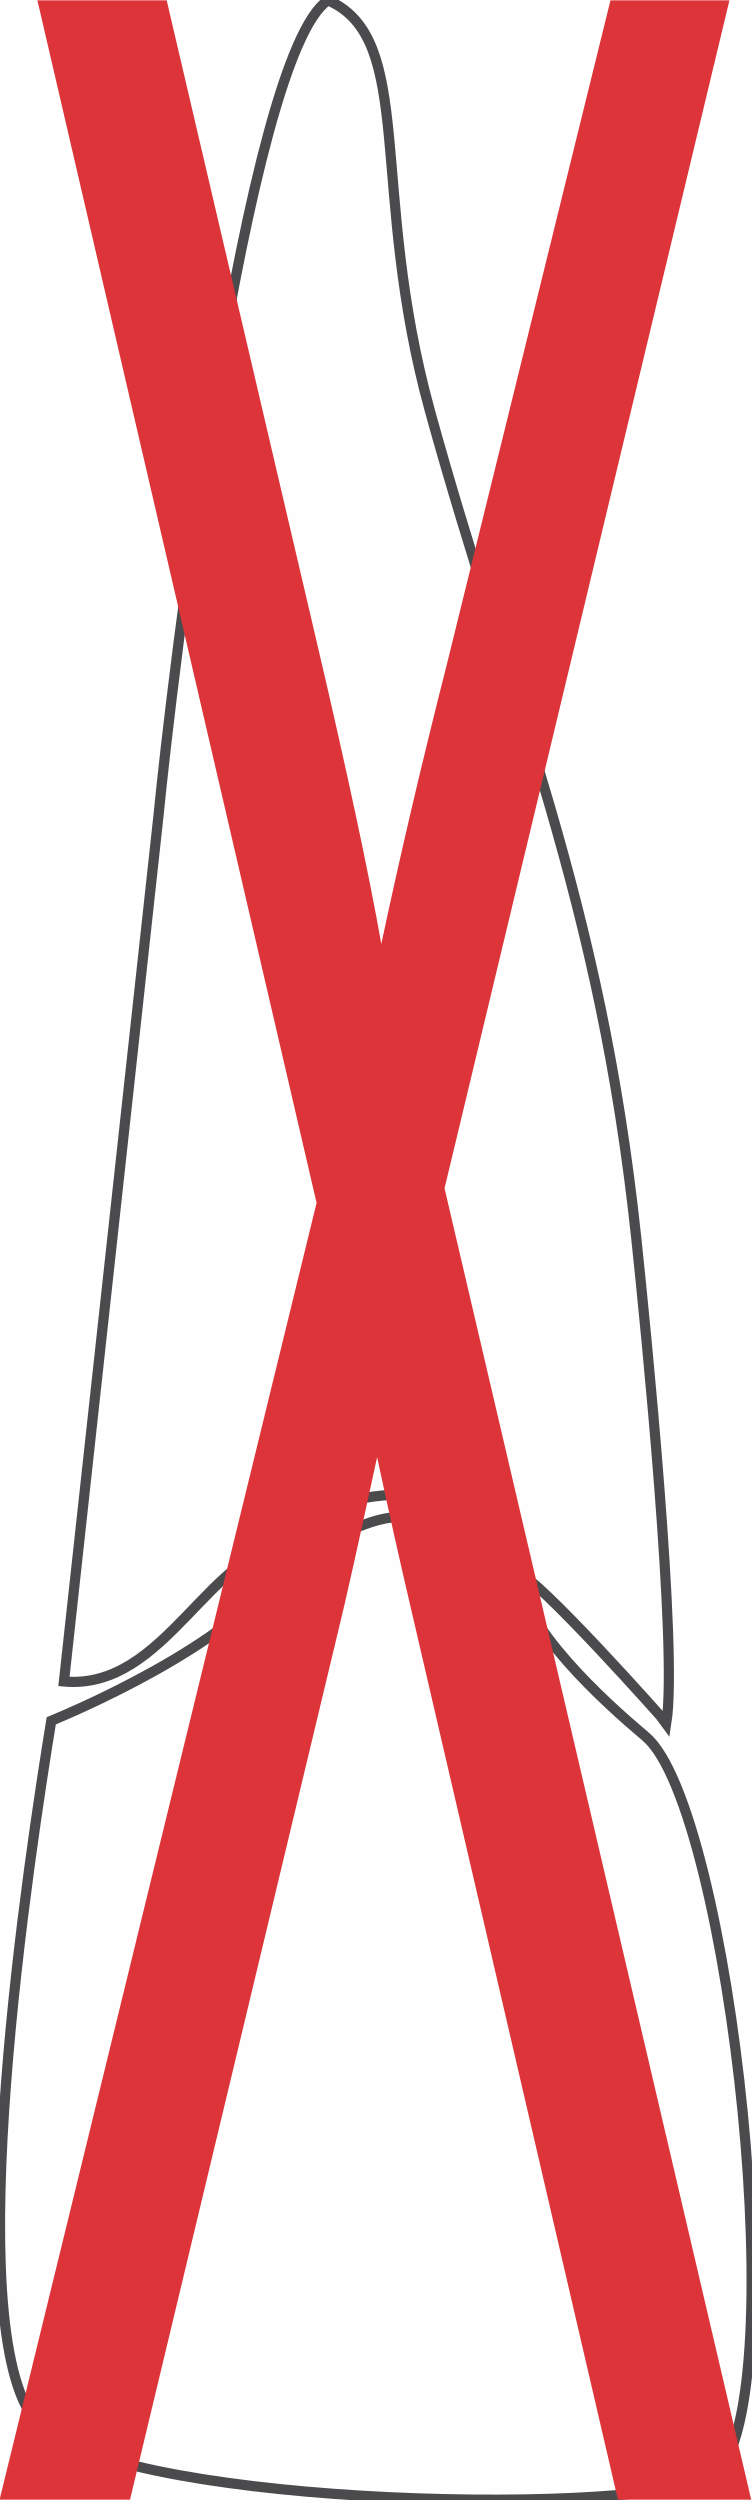
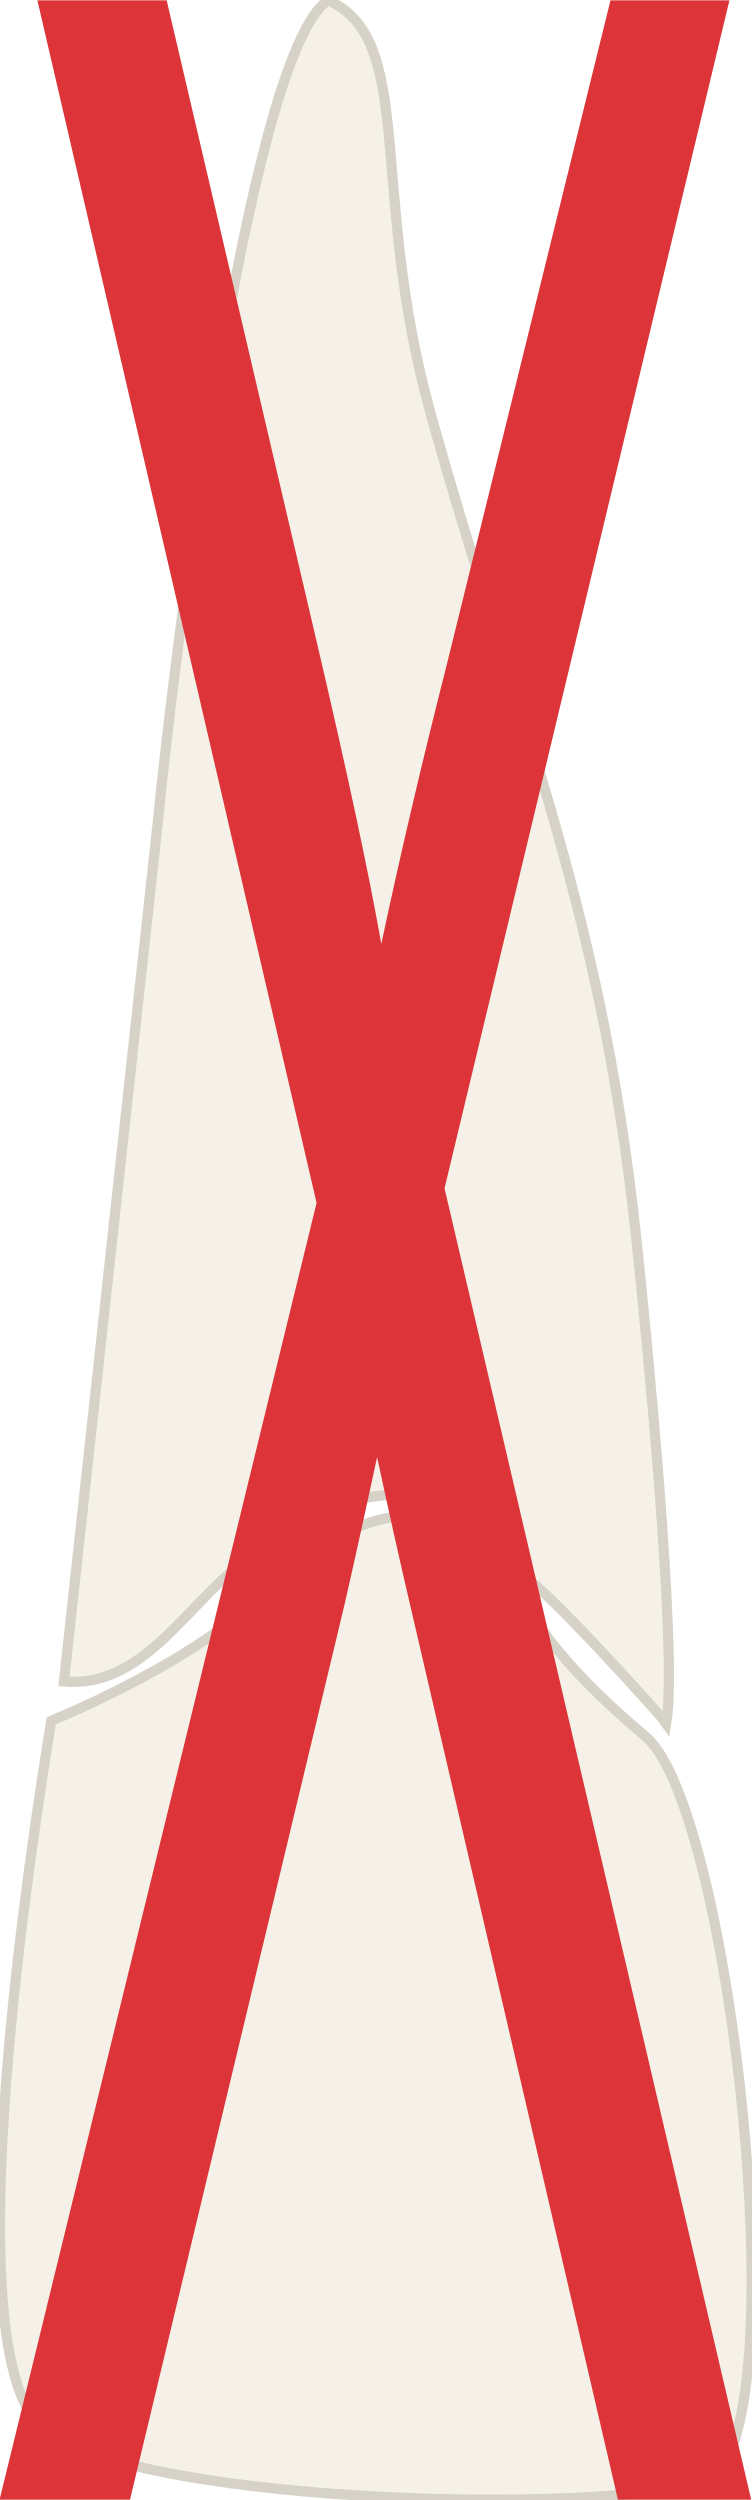
<svg xmlns="http://www.w3.org/2000/svg" xml:space="preserve" width="739px" height="2458px" version="1.1" style="shape-rendering:geometricPrecision; text-rendering:geometricPrecision; image-rendering:optimizeQuality; fill-rule:evenodd; clip-rule:evenodd" viewBox="0 0 739 2457.4">
  <defs>
    <style type="text/css">
   
-     .str0 {stroke:#4B4B4D;stroke-width:10;stroke-miterlimit:22.926}
-     .fil0 {fill:#FEFEFE}
+     .str0 {stroke:#D6D2C8;stroke-width:10;stroke-miterlimit:22.926}
+     .fil0 {fill:#F5F1E8}
    .fil1 {fill:#DC3438;fill-rule:nonzero}
   
  </style>
  </defs>
  <g id="tooth-extraction-11">
    <path id="crown" class="fil0 str0" d="M292.74 1515.02c-24.06,75.22 -174.89,148.54 -242.36,176.59 -19.76,121.94 -93.73,596.63 -14.61,689.34 68.67,80.44 563.16,94.35 663.44,56.01 85.74,-58.86 18.26,-660.17 -64.29,-729.73 -42.23,-35.58 -121.45,-107.83 -126.62,-162.04 -39.3,-9.2 -38.36,-43.02 -97.75,-52.76 -48.83,-8 -69.89,24.01 -117.81,22.59z" />
    <path id="root" class="fil0 str0" d="M292.74 1515.02c0.41,-52.24 202.88,-79.84 215.56,30.17 19.62,4.84 145.34,146.12 146.88,148.48 11.41,-72.16 -20.13,-387.07 -29.57,-476.35 -35.52,-335.95 -122.91,-523.81 -202.77,-813.06 -60.54,-219.33 -13.69,-366.35 -100.4,-404.26 -80.88,54.32 -154.37,675.96 -166.65,802.09l-92.94 850.87c101.21,9.01 142.84,-133.95 229.89,-137.94z" />
    <path class="fil1" d="M-0.41 2457.4l311.67 -1275.03 -274.5 -1182.36 127.11 0 147.02 628.65c30.6,130.42 51.82,229.95 64.02,299.16 18.21,-85.8 39.62,-177.32 64.21,-274l161.1 -653.81 116.97 0 -280.13 1168.06 301.53 1289.33 -131.05 0 -203.53 -876.33c-11.64,-49.77 -22.72,-99.54 -33.23,-148.73 -17.84,82.37 -30.61,140.15 -38.68,172.75l-204.28 852.31 -128.23 0z" />
  </g>
</svg>
